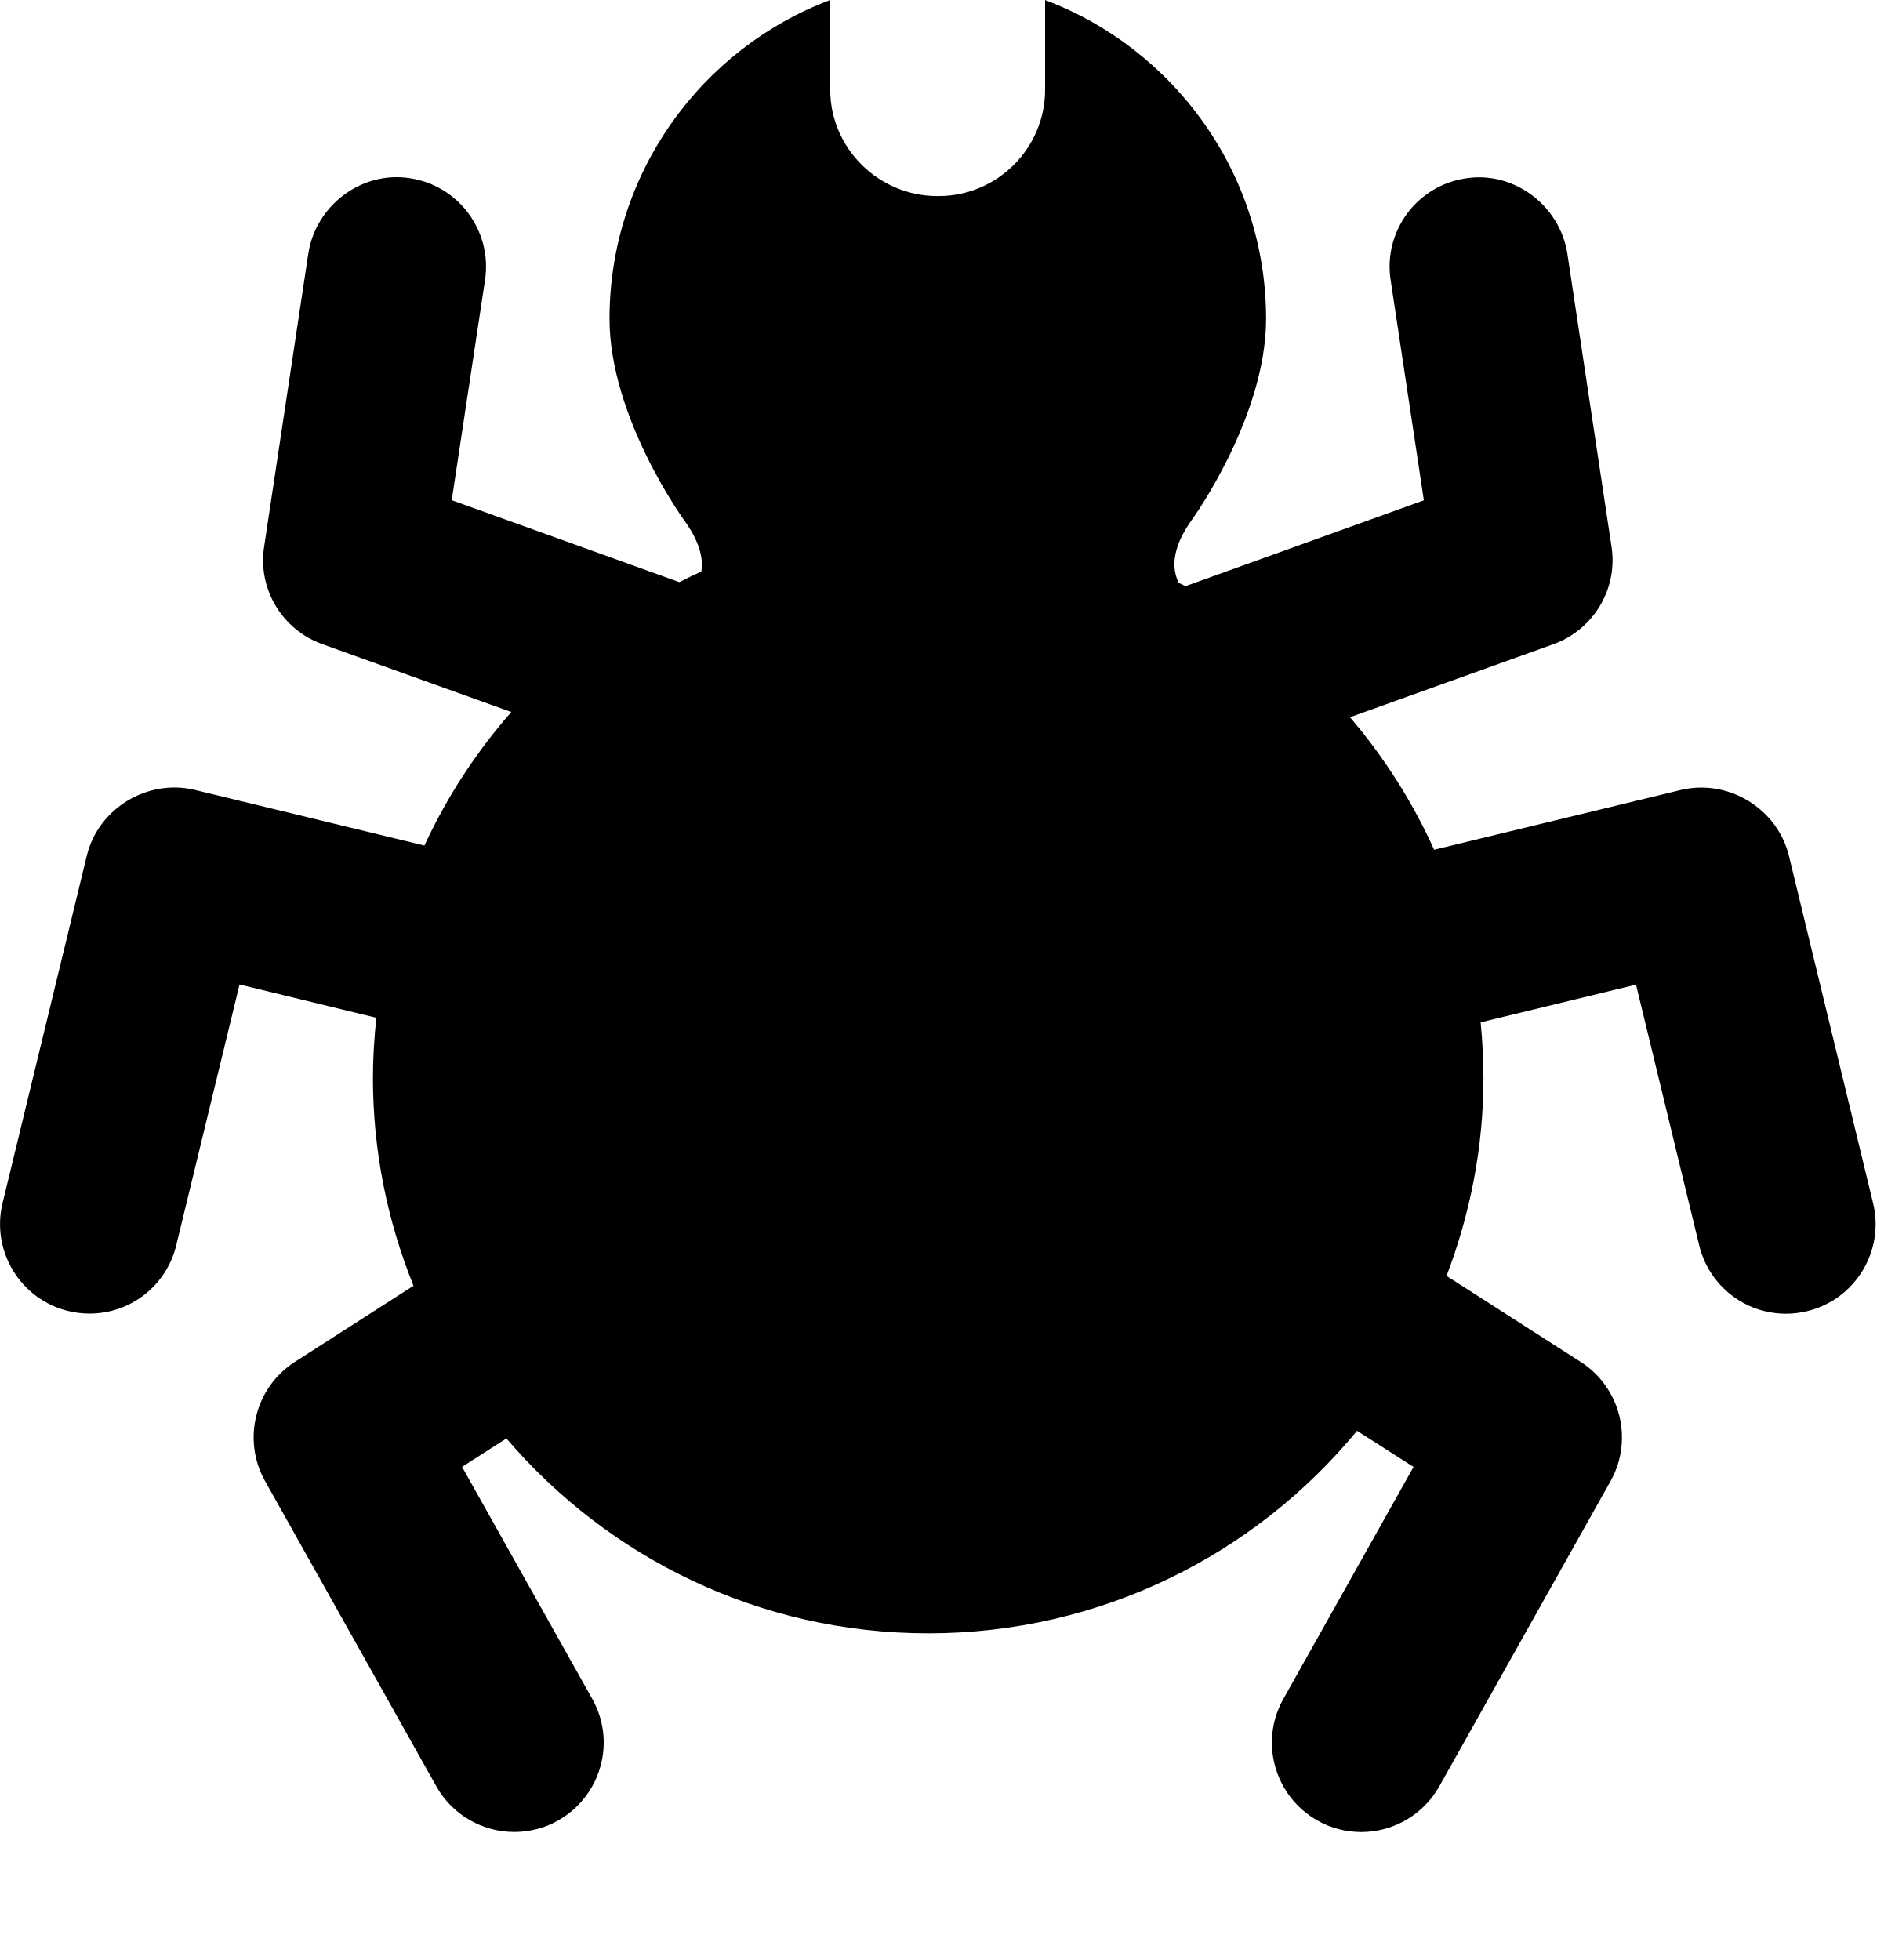
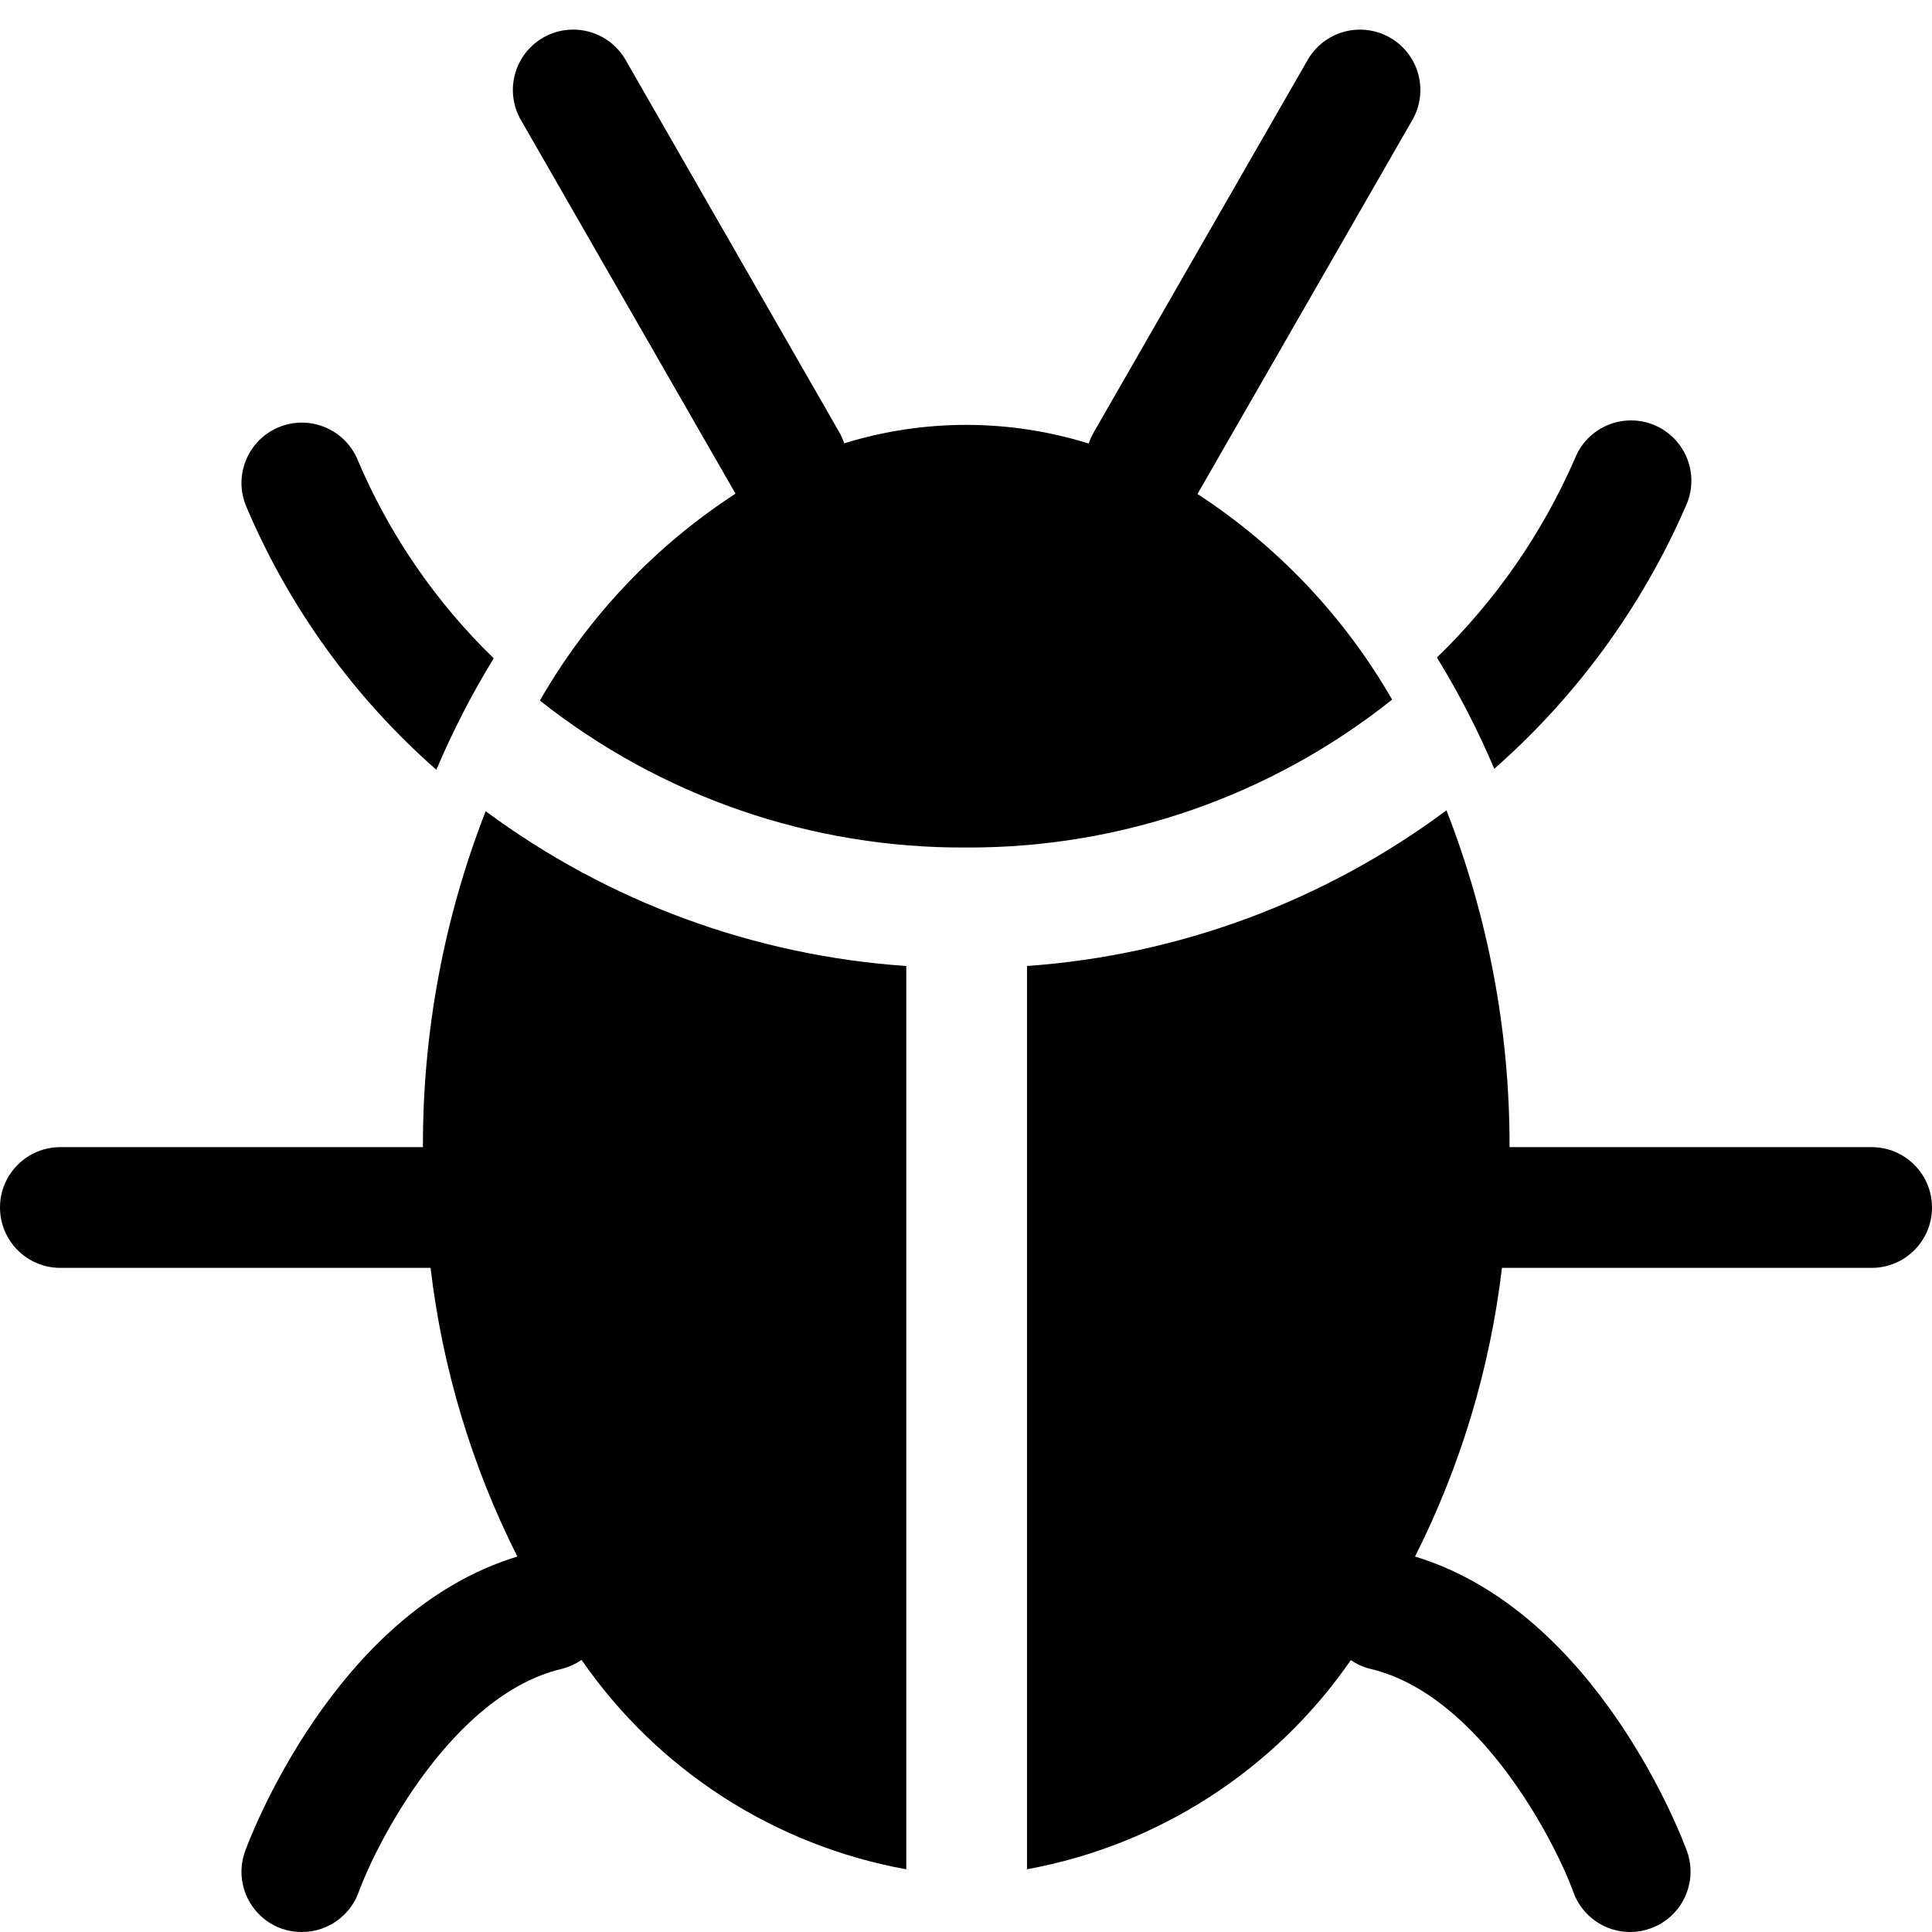
- <svg xmlns="http://www.w3.org/2000/svg" version="1.1" x="0px" y="0px" viewBox="0 0 29 30" xml:space="preserve">
-   <path d="M28.669,18.417l-1.289-5.32c-0.177-0.719-0.924-1.179-1.652-1.006l-3.778,0.915c-0.333-0.738-0.768-1.42-1.288-2.028 l3.114-1.118c0.612-0.221,0.987-0.844,0.89-1.487l-0.676-4.486c-0.111-0.731-0.808-1.275-1.558-1.157   c-0.746,0.112-1.261,0.81-1.148,1.555l0.509,3.373l-3.648,1.314c-0.034-0.019-0.071-0.033-0.105-0.051   c-0.159-0.328-0.001-0.684,0.209-0.974c0,0,1.129-1.563,1.129-3.068c0-2.234-1.421-4.14-3.382-4.878v1.372   c0,0.896-0.733,1.628-1.63,1.628h-0.021c-0.896,0-1.638-0.731-1.638-1.628V0c-1.961,0.738-3.378,2.644-3.378,4.878   c0,1.506,1.131,3.068,1.131,3.068c0.174,0.239,0.319,0.524,0.275,0.801c-0.114,0.052-0.227,0.107-0.338,0.163L6.914,7.656   l0.51-3.373c0.111-0.745-0.402-1.442-1.148-1.555C5.525,2.61,4.828,3.154,4.718,3.886L4.042,8.372   c-0.098,0.644,0.277,1.267,0.89,1.487l2.894,1.039c-0.536,0.61-0.985,1.297-1.33,2.044l-3.516-0.852   c-0.729-0.173-1.476,0.287-1.651,1.006l-1.29,5.32c-0.177,0.732,0.274,1.474,1.007,1.651c0.107,0.026,0.217,0.039,0.324,0.039   c0.633,0,1.179-0.432,1.328-1.047l0.968-3.99l2.094,0.509c-0.032,0.303-0.052,0.609-0.052,0.921c0,1.126,0.224,2.197,0.621,3.181   l-1.819,1.167c-0.606,0.391-0.807,1.19-0.454,1.821l2.623,4.675c0.241,0.43,0.699,0.697,1.193,0.697   c0.234,0,0.467-0.06,0.669-0.175c0.318-0.18,0.548-0.472,0.647-0.822c0.1-0.352,0.055-0.722-0.124-1.041l-1.992-3.55l0.679-0.435   C9.309,23.841,11.621,25,14.207,25c2.644,0,5.004-1.207,6.563-3.1l0.865,0.553l-1.992,3.55c-0.179,0.319-0.224,0.689-0.124,1.041   c0.1,0.351,0.329,0.643,0.647,0.822c0.202,0.115,0.435,0.175,0.669,0.175c0.494,0,0.952-0.268,1.193-0.697l2.623-4.675   c0.353-0.631,0.152-1.431-0.454-1.821l-2.057-1.319c0.359-0.941,0.565-1.96,0.565-3.028c0-0.288-0.016-0.572-0.043-0.853   l2.378-0.577l0.967,3.99c0.149,0.615,0.696,1.047,1.329,1.047c0.107,0,0.217-0.013,0.324-0.039   C28.395,19.891,28.846,19.149,28.669,18.417z" />
+ <svg xmlns="http://www.w3.org/2000/svg" viewBox="0 0 64 64" aria-labelledby="title" aria-describedby="desc" role="img">
+   <path d="M14.01 38H2a2 2 0 0 0 0 4h12.263a28.729 28.729 0 0 0 2.875 9.563c-6.078 1.841-8.9 9.429-9.019 9.762a2 2 0 0 0 1.2 2.56A2.026 2.026 0 0 0 10 64a2 2 0 0 0 1.881-1.32c.6-1.646 3.107-6.539 6.723-7.395a2.006 2.006 0 0 0 .66-.3 16.686 16.686 0 0 0 10.758 6.938V32a26.454 26.454 0 0 1-13.934-5.128A30.432 30.432 0 0 0 14.01 38zm25.658-21.636L46.75 4.038a2 2 0 1 0-3.42-2.074l-7.078 12.322a1.98 1.98 0 0 0-.186.407 13.656 13.656 0 0 0-8.1-.007 1.932 1.932 0 0 0-.182-.4L20.711 1.963a2 2 0 1 0-3.42 2.074l7.074 12.316a20.08 20.08 0 0 0-6.48 6.854 22.532 22.532 0 0 0 14.137 4.868 22.464 22.464 0 0 0 14.094-4.9 20.087 20.087 0 0 0-6.448-6.811zM62 38H50.006a30.47 30.47 0 0 0-2.09-11.157A26.41 26.41 0 0 1 34.021 32v29.922a16.693 16.693 0 0 0 10.727-6.928 1.994 1.994 0 0 0 .652.291c3.619.856 6.125 5.746 6.719 7.393A2 2 0 0 0 54 64a1.975 1.975 0 0 0 .678-.119 2 2 0 0 0 1.205-2.559c-.121-.332-2.932-7.911-9.008-9.76A28.738 28.738 0 0 0 49.754 42H62a2 2 0 0 0 0-4zM14.455 25.5a27.84 27.84 0 0 1 1.9-3.693 20.063 20.063 0 0 1-4.512-6.584 2 2 0 1 0-3.686 1.554 24.151 24.151 0 0 0 6.298 8.723zm35.045-.033a24.7 24.7 0 0 0 6.33-8.67 2 2 0 1 0-3.664-1.597 20.656 20.656 0 0 1-4.566 6.581 27.819 27.819 0 0 1 1.9 3.686z" data-name="layer1" />
</svg>
